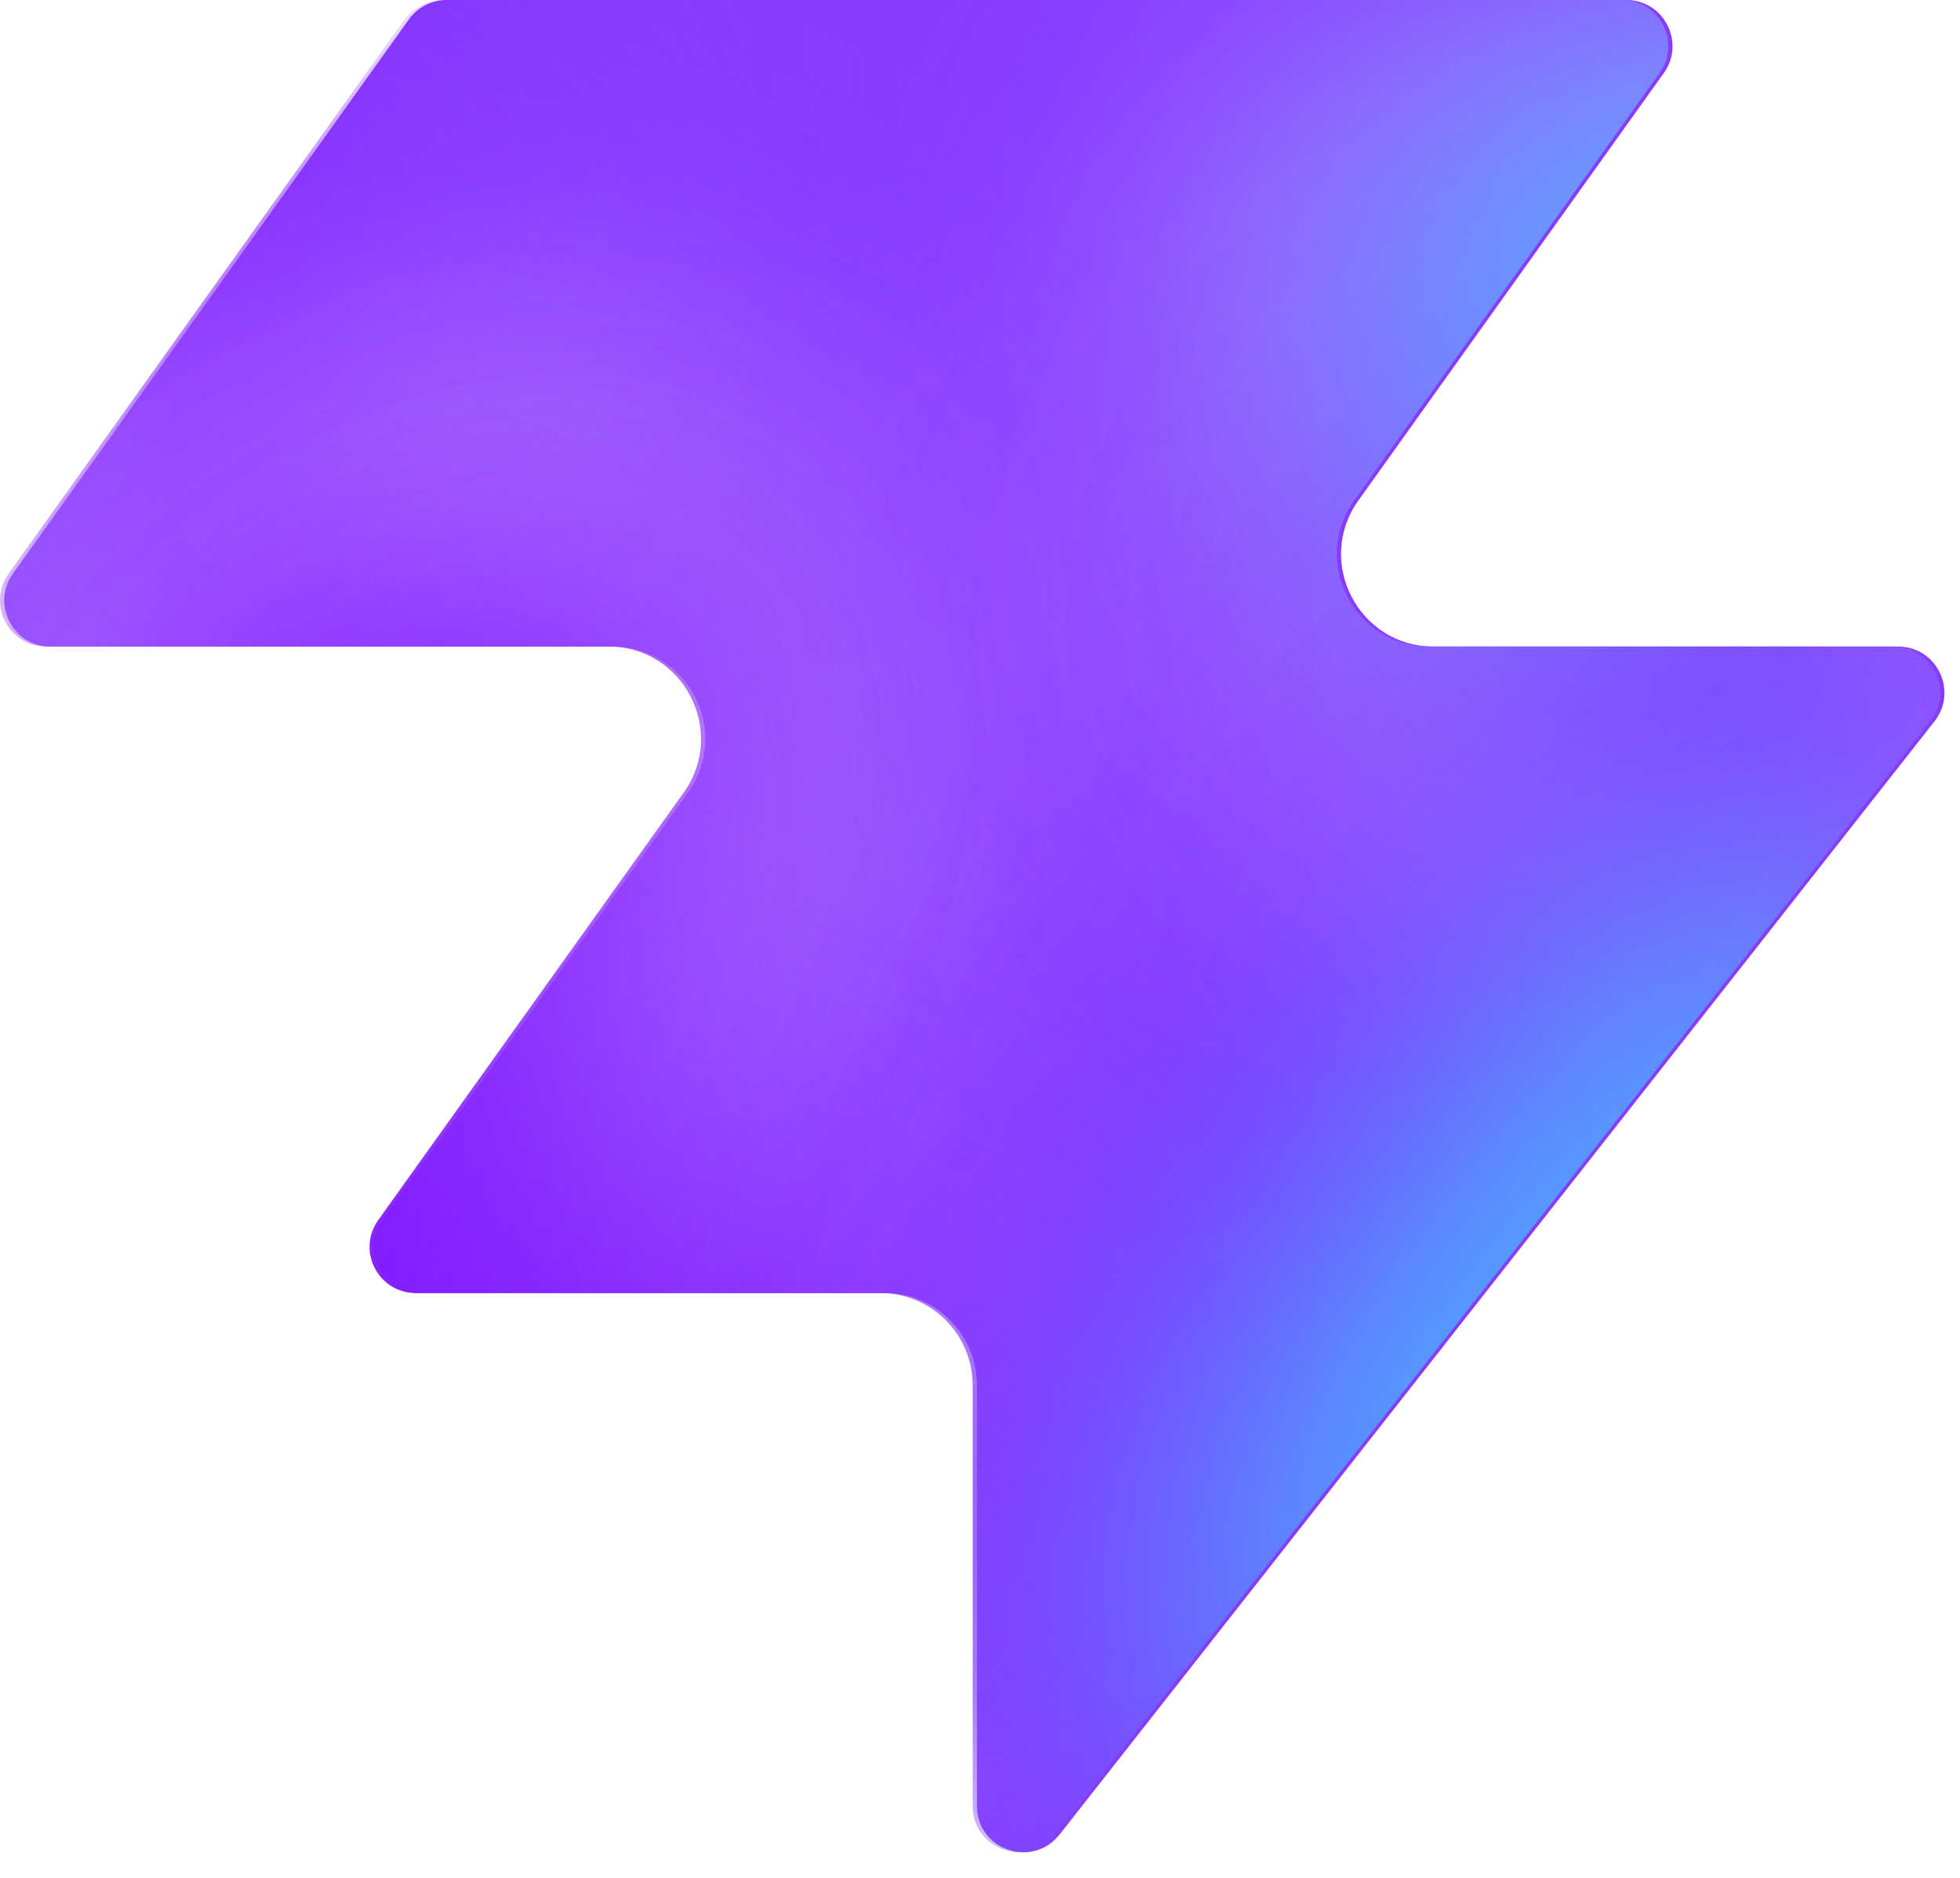
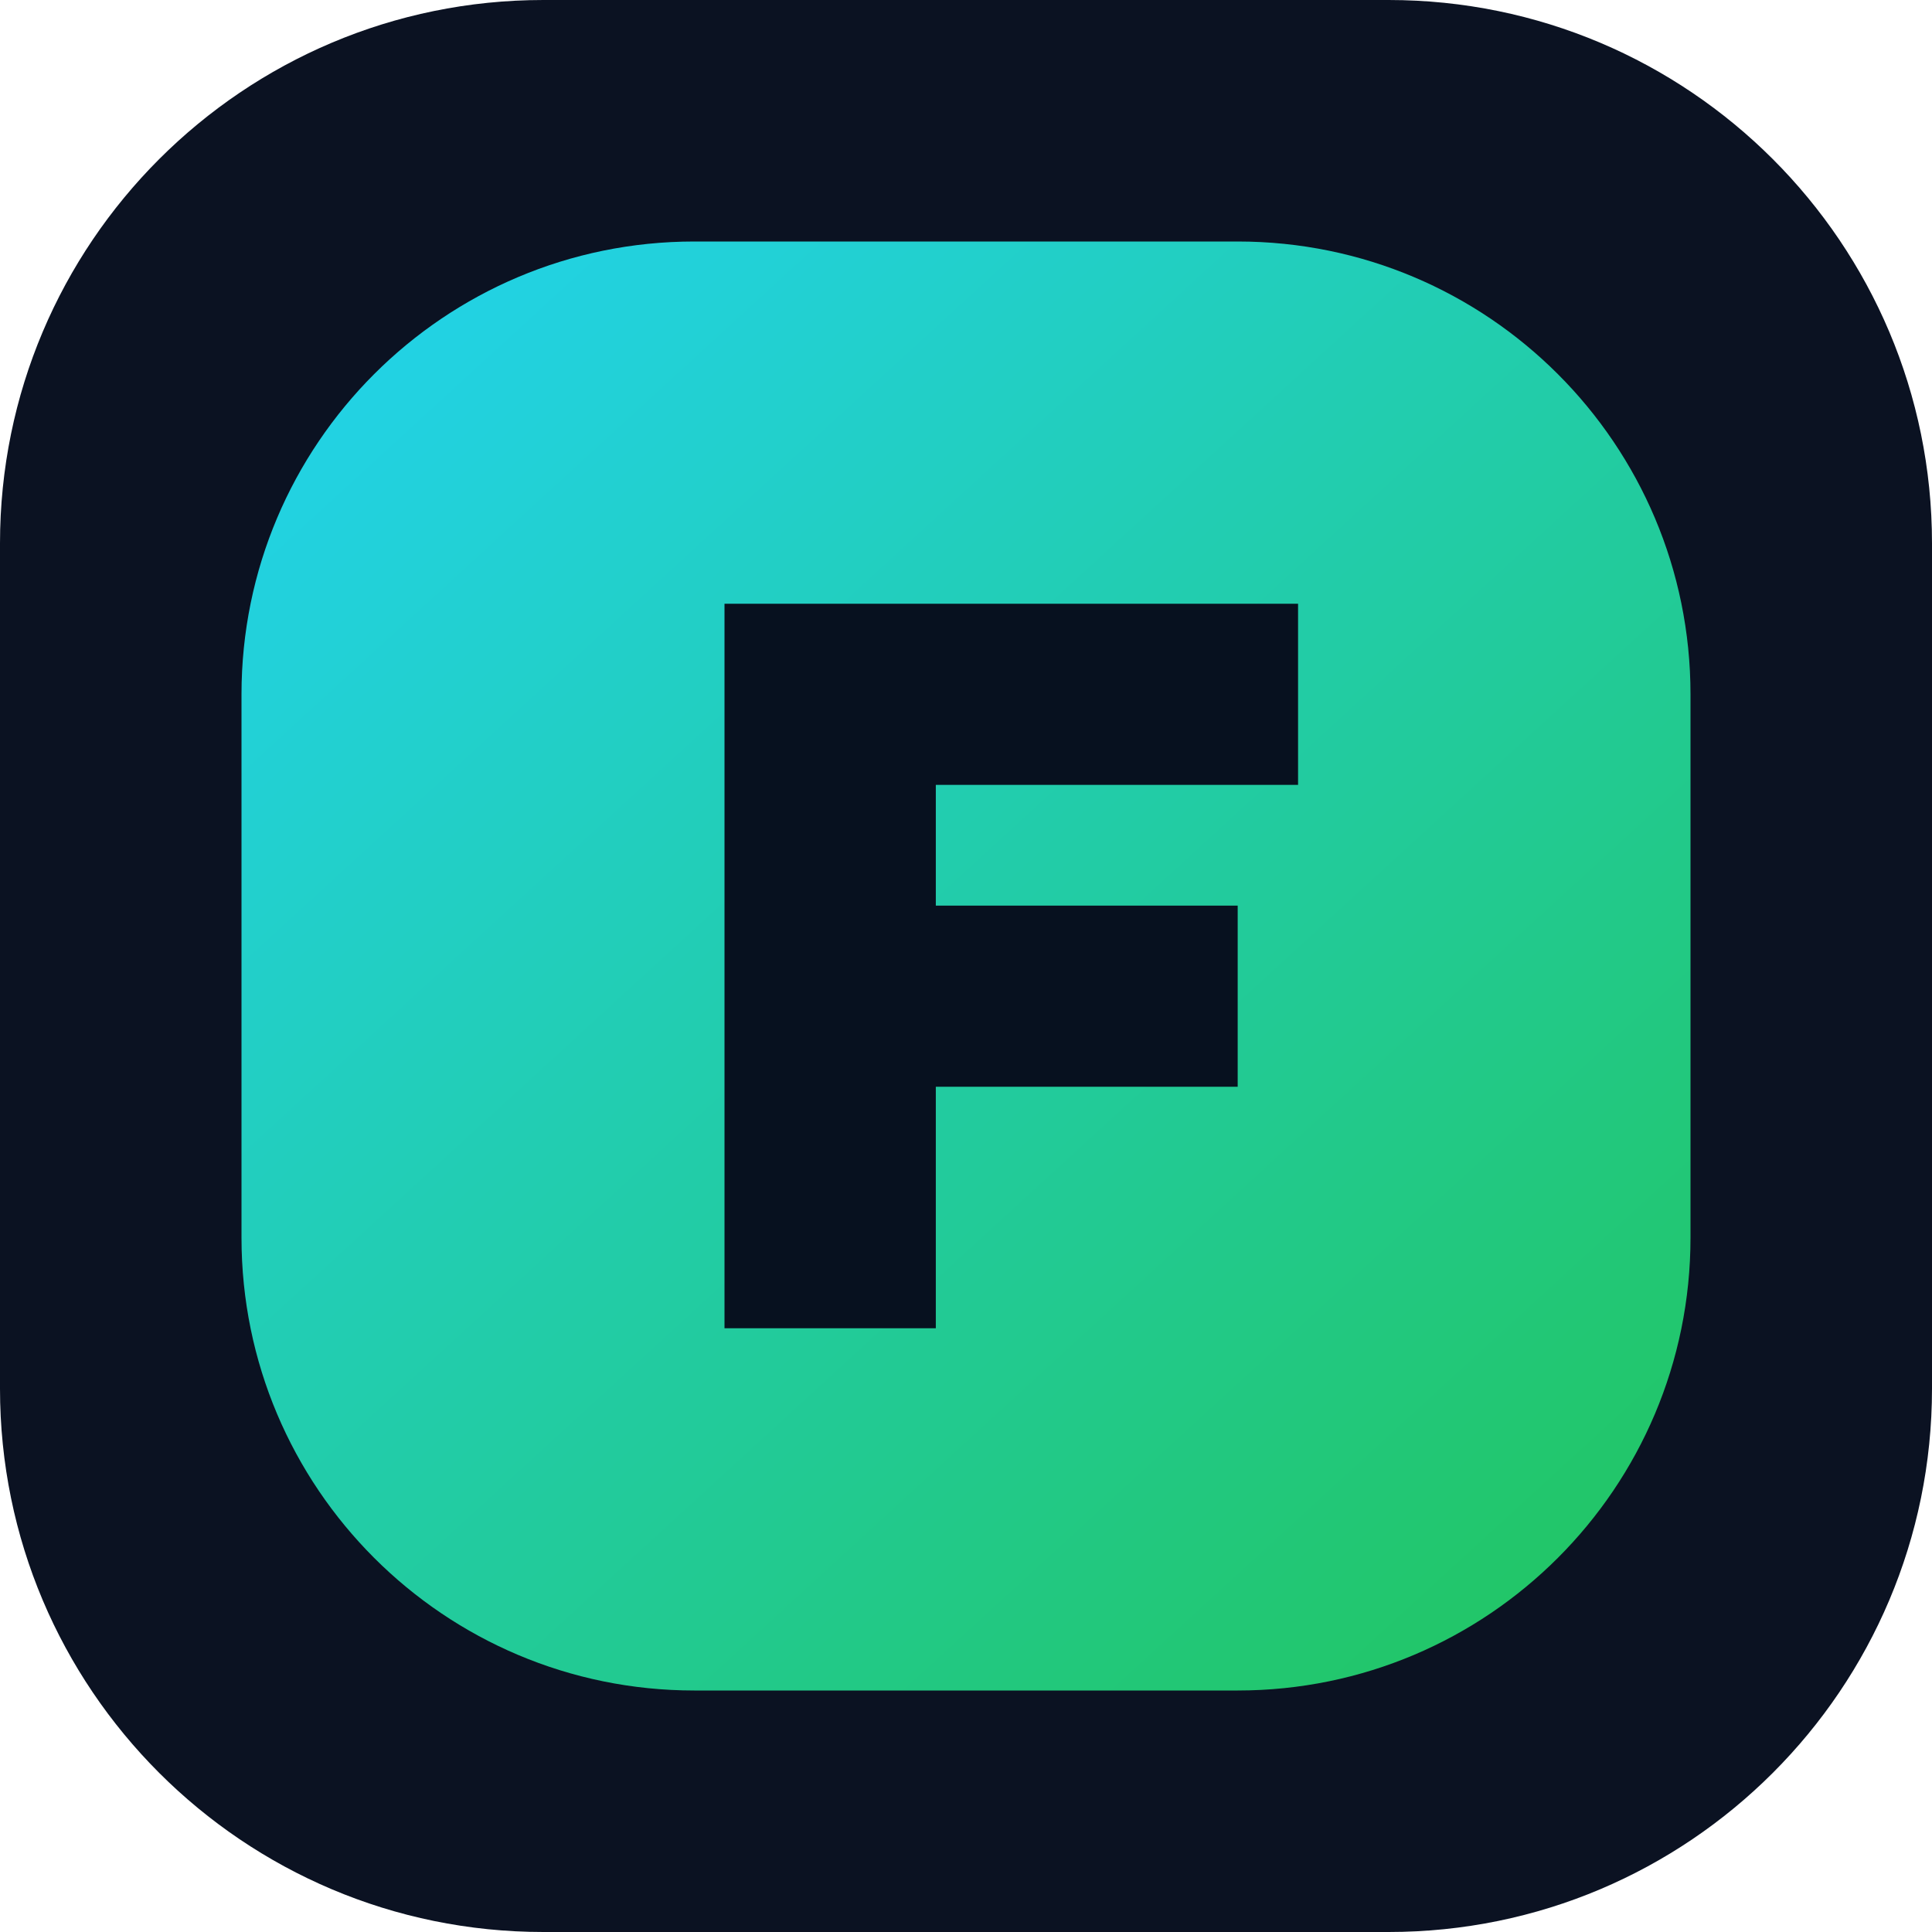
- <svg xmlns="http://www.w3.org/2000/svg" width="48" height="46" fill="none" viewBox="0 0 48 46">
-   <path fill="#863bff" d="M25.946 44.938c-.664.845-2.021.375-2.021-.698V33.937a2.26 2.26 0 0 0-2.262-2.262H10.287c-.92 0-1.456-1.04-.92-1.788l7.48-10.471c1.07-1.497 0-3.578-1.842-3.578H1.237c-.92 0-1.456-1.04-.92-1.788L10.013.474c.214-.297.556-.474.92-.474h28.894c.92 0 1.456 1.04.92 1.788l-7.48 10.471c-1.07 1.498 0 3.579 1.842 3.579h11.377c.943 0 1.473 1.088.89 1.83L25.947 44.94z" style="fill:#863bff;fill:color(display-p3 .525 .23 1);fill-opacity:1" />
-   <mask id="a" width="48" height="46" x="0" y="0" maskUnits="userSpaceOnUse" style="mask-type:alpha">
-     <path fill="#000" d="M25.842 44.938c-.664.844-2.021.375-2.021-.698V33.937a2.26 2.26 0 0 0-2.262-2.262H10.183c-.92 0-1.456-1.04-.92-1.788l7.48-10.471c1.07-1.498 0-3.579-1.842-3.579H1.133c-.92 0-1.456-1.04-.92-1.787L9.91.473c.214-.297.556-.474.92-.474h28.894c.92 0 1.456 1.04.92 1.788l-7.48 10.471c-1.07 1.498 0 3.578 1.842 3.578h11.377c.943 0 1.473 1.088.89 1.832L25.843 44.94z" style="fill:#000;fill-opacity:1" />
-   </mask>
-   <g mask="url(#a)">
-     <g filter="url(#b)">
-       <ellipse cx="5.508" cy="14.704" fill="#ede6ff" rx="5.508" ry="14.704" style="fill:#ede6ff;fill:color(display-p3 .927 .903 1);fill-opacity:1" transform="matrix(.00324 1 1 -.00324 -4.47 31.516)" />
-     </g>
-     <g filter="url(#c)">
-       <ellipse cx="10.399" cy="29.851" fill="#ede6ff" rx="10.399" ry="29.851" style="fill:#ede6ff;fill:color(display-p3 .927 .903 1);fill-opacity:1" transform="matrix(.00324 1 1 -.00324 -39.328 7.883)" />
-     </g>
-     <g filter="url(#d)">
-       <ellipse cx="5.508" cy="30.487" fill="#7e14ff" rx="5.508" ry="30.487" style="fill:#7e14ff;fill:color(display-p3 .492 .077 1);fill-opacity:1" transform="rotate(89.814 -25.913 -14.639)scale(1 -1)" />
-     </g>
-     <g filter="url(#e)">
-       <ellipse cx="5.508" cy="30.599" fill="#7e14ff" rx="5.508" ry="30.599" style="fill:#7e14ff;fill:color(display-p3 .492 .077 1);fill-opacity:1" transform="rotate(89.814 -32.644 -3.334)scale(1 -1)" />
-     </g>
-     <g filter="url(#f)">
-       <ellipse cx="5.508" cy="30.599" fill="#7e14ff" rx="5.508" ry="30.599" style="fill:#7e14ff;fill:color(display-p3 .492 .077 1);fill-opacity:1" transform="matrix(.00324 1 1 -.00324 -34.34 30.47)" />
-     </g>
-     <g filter="url(#g)">
-       <ellipse cx="14.072" cy="22.078" fill="#ede6ff" rx="14.072" ry="22.078" style="fill:#ede6ff;fill:color(display-p3 .927 .903 1);fill-opacity:1" transform="rotate(93.35 24.506 48.493)scale(-1 1)" />
-     </g>
-     <g filter="url(#h)">
-       <ellipse cx="3.47" cy="21.501" fill="#7e14ff" rx="3.47" ry="21.501" style="fill:#7e14ff;fill:color(display-p3 .492 .077 1);fill-opacity:1" transform="rotate(89.009 28.708 47.59)scale(-1 1)" />
-     </g>
-     <g filter="url(#i)">
-       <ellipse cx="3.47" cy="21.501" fill="#7e14ff" rx="3.47" ry="21.501" style="fill:#7e14ff;fill:color(display-p3 .492 .077 1);fill-opacity:1" transform="rotate(89.009 28.708 47.59)scale(-1 1)" />
-     </g>
-     <g filter="url(#j)">
-       <ellipse cx=".387" cy="8.972" fill="#7e14ff" rx="4.407" ry="29.108" style="fill:#7e14ff;fill:color(display-p3 .492 .077 1);fill-opacity:1" transform="rotate(39.51 .387 8.972)" />
-     </g>
-     <g filter="url(#k)">
-       <ellipse cx="47.523" cy="-6.092" fill="#7e14ff" rx="4.407" ry="29.108" style="fill:#7e14ff;fill:color(display-p3 .492 .077 1);fill-opacity:1" transform="rotate(37.892 47.523 -6.092)" />
-     </g>
-     <g filter="url(#l)">
-       <ellipse cx="41.412" cy="6.333" fill="#47bfff" rx="5.971" ry="9.665" style="fill:#47bfff;fill:color(display-p3 .28 .748 1);fill-opacity:1" transform="rotate(37.892 41.412 6.333)" />
-     </g>
-     <g filter="url(#m)">
-       <ellipse cx="-1.879" cy="38.332" fill="#7e14ff" rx="4.407" ry="29.108" style="fill:#7e14ff;fill:color(display-p3 .492 .077 1);fill-opacity:1" transform="rotate(37.892 -1.88 38.332)" />
-     </g>
-     <g filter="url(#n)">
-       <ellipse cx="-1.879" cy="38.332" fill="#7e14ff" rx="4.407" ry="29.108" style="fill:#7e14ff;fill:color(display-p3 .492 .077 1);fill-opacity:1" transform="rotate(37.892 -1.88 38.332)" />
-     </g>
-     <g filter="url(#o)">
-       <ellipse cx="35.651" cy="29.907" fill="#7e14ff" rx="4.407" ry="29.108" style="fill:#7e14ff;fill:color(display-p3 .492 .077 1);fill-opacity:1" transform="rotate(37.892 35.651 29.907)" />
-     </g>
-     <g filter="url(#p)">
-       <ellipse cx="38.418" cy="32.4" fill="#47bfff" rx="5.971" ry="15.297" style="fill:#47bfff;fill:color(display-p3 .28 .748 1);fill-opacity:1" transform="rotate(37.892 38.418 32.4)" />
-     </g>
-   </g>
+ <svg xmlns="http://www.w3.org/2000/svg" width="64" height="64" viewBox="0 0 64 64" role="img" aria-label="FlowAct">
  <defs>
-     <filter id="b" width="60.045" height="41.654" x="-19.77" y="16.149" color-interpolation-filters="sRGB" filterUnits="userSpaceOnUse">
-       <feFlood flood-opacity="0" result="BackgroundImageFix" />
-       <feBlend in="SourceGraphic" in2="BackgroundImageFix" result="shape" />
-       <feGaussianBlur result="effect1_foregroundBlur_2002_17158" stdDeviation="7.659" />
-     </filter>
-     <filter id="c" width="90.34" height="51.437" x="-54.613" y="-7.533" color-interpolation-filters="sRGB" filterUnits="userSpaceOnUse">
-       <feFlood flood-opacity="0" result="BackgroundImageFix" />
-       <feBlend in="SourceGraphic" in2="BackgroundImageFix" result="shape" />
-       <feGaussianBlur result="effect1_foregroundBlur_2002_17158" stdDeviation="7.659" />
-     </filter>
-     <filter id="d" width="79.355" height="29.4" x="-49.64" y="2.03" color-interpolation-filters="sRGB" filterUnits="userSpaceOnUse">
-       <feFlood flood-opacity="0" result="BackgroundImageFix" />
-       <feBlend in="SourceGraphic" in2="BackgroundImageFix" result="shape" />
-       <feGaussianBlur result="effect1_foregroundBlur_2002_17158" stdDeviation="4.596" />
-     </filter>
-     <filter id="e" width="79.579" height="29.4" x="-45.045" y="20.029" color-interpolation-filters="sRGB" filterUnits="userSpaceOnUse">
-       <feFlood flood-opacity="0" result="BackgroundImageFix" />
-       <feBlend in="SourceGraphic" in2="BackgroundImageFix" result="shape" />
-       <feGaussianBlur result="effect1_foregroundBlur_2002_17158" stdDeviation="4.596" />
-     </filter>
-     <filter id="f" width="79.579" height="29.4" x="-43.513" y="21.178" color-interpolation-filters="sRGB" filterUnits="userSpaceOnUse">
-       <feFlood flood-opacity="0" result="BackgroundImageFix" />
-       <feBlend in="SourceGraphic" in2="BackgroundImageFix" result="shape" />
-       <feGaussianBlur result="effect1_foregroundBlur_2002_17158" stdDeviation="4.596" />
-     </filter>
-     <filter id="g" width="74.749" height="58.852" x="15.756" y="-17.901" color-interpolation-filters="sRGB" filterUnits="userSpaceOnUse">
-       <feFlood flood-opacity="0" result="BackgroundImageFix" />
-       <feBlend in="SourceGraphic" in2="BackgroundImageFix" result="shape" />
-       <feGaussianBlur result="effect1_foregroundBlur_2002_17158" stdDeviation="7.659" />
-     </filter>
-     <filter id="h" width="61.377" height="25.362" x="23.548" y="2.284" color-interpolation-filters="sRGB" filterUnits="userSpaceOnUse">
-       <feFlood flood-opacity="0" result="BackgroundImageFix" />
-       <feBlend in="SourceGraphic" in2="BackgroundImageFix" result="shape" />
-       <feGaussianBlur result="effect1_foregroundBlur_2002_17158" stdDeviation="4.596" />
-     </filter>
-     <filter id="i" width="61.377" height="25.362" x="23.548" y="2.284" color-interpolation-filters="sRGB" filterUnits="userSpaceOnUse">
-       <feFlood flood-opacity="0" result="BackgroundImageFix" />
-       <feBlend in="SourceGraphic" in2="BackgroundImageFix" result="shape" />
-       <feGaussianBlur result="effect1_foregroundBlur_2002_17158" stdDeviation="4.596" />
-     </filter>
-     <filter id="j" width="56.045" height="63.649" x="-27.636" y="-22.853" color-interpolation-filters="sRGB" filterUnits="userSpaceOnUse">
-       <feFlood flood-opacity="0" result="BackgroundImageFix" />
-       <feBlend in="SourceGraphic" in2="BackgroundImageFix" result="shape" />
-       <feGaussianBlur result="effect1_foregroundBlur_2002_17158" stdDeviation="4.596" />
-     </filter>
-     <filter id="k" width="54.814" height="64.646" x="20.116" y="-38.415" color-interpolation-filters="sRGB" filterUnits="userSpaceOnUse">
-       <feFlood flood-opacity="0" result="BackgroundImageFix" />
-       <feBlend in="SourceGraphic" in2="BackgroundImageFix" result="shape" />
-       <feGaussianBlur result="effect1_foregroundBlur_2002_17158" stdDeviation="4.596" />
-     </filter>
-     <filter id="l" width="33.541" height="35.313" x="24.641" y="-11.323" color-interpolation-filters="sRGB" filterUnits="userSpaceOnUse">
-       <feFlood flood-opacity="0" result="BackgroundImageFix" />
-       <feBlend in="SourceGraphic" in2="BackgroundImageFix" result="shape" />
-       <feGaussianBlur result="effect1_foregroundBlur_2002_17158" stdDeviation="4.596" />
-     </filter>
-     <filter id="m" width="54.814" height="64.646" x="-29.286" y="6.009" color-interpolation-filters="sRGB" filterUnits="userSpaceOnUse">
-       <feFlood flood-opacity="0" result="BackgroundImageFix" />
-       <feBlend in="SourceGraphic" in2="BackgroundImageFix" result="shape" />
-       <feGaussianBlur result="effect1_foregroundBlur_2002_17158" stdDeviation="4.596" />
-     </filter>
-     <filter id="n" width="54.814" height="64.646" x="-29.286" y="6.009" color-interpolation-filters="sRGB" filterUnits="userSpaceOnUse">
-       <feFlood flood-opacity="0" result="BackgroundImageFix" />
-       <feBlend in="SourceGraphic" in2="BackgroundImageFix" result="shape" />
-       <feGaussianBlur result="effect1_foregroundBlur_2002_17158" stdDeviation="4.596" />
-     </filter>
-     <filter id="o" width="54.814" height="64.646" x="8.244" y="-2.416" color-interpolation-filters="sRGB" filterUnits="userSpaceOnUse">
-       <feFlood flood-opacity="0" result="BackgroundImageFix" />
-       <feBlend in="SourceGraphic" in2="BackgroundImageFix" result="shape" />
-       <feGaussianBlur result="effect1_foregroundBlur_2002_17158" stdDeviation="4.596" />
-     </filter>
-     <filter id="p" width="39.409" height="43.623" x="18.713" y="10.588" color-interpolation-filters="sRGB" filterUnits="userSpaceOnUse">
-       <feFlood flood-opacity="0" result="BackgroundImageFix" />
-       <feBlend in="SourceGraphic" in2="BackgroundImageFix" result="shape" />
-       <feGaussianBlur result="effect1_foregroundBlur_2002_17158" stdDeviation="4.596" />
-     </filter>
+     <linearGradient id="flowact-bg" x1="10" y1="8" x2="54" y2="56" gradientUnits="userSpaceOnUse">
+       <stop stop-color="#22d3ee" />
+       <stop offset="1" stop-color="#22c55e" />
+     </linearGradient>
  </defs>
+   <rect width="64" height="64" rx="18" fill="#0b1222" />
+   <rect x="8" y="8" width="48" height="48" rx="15" fill="url(#flowact-bg)" />
+   <path d="M24 44V20h19v6H31v4h10v6H31v8h-7Z" fill="#07111f" />
</svg>
